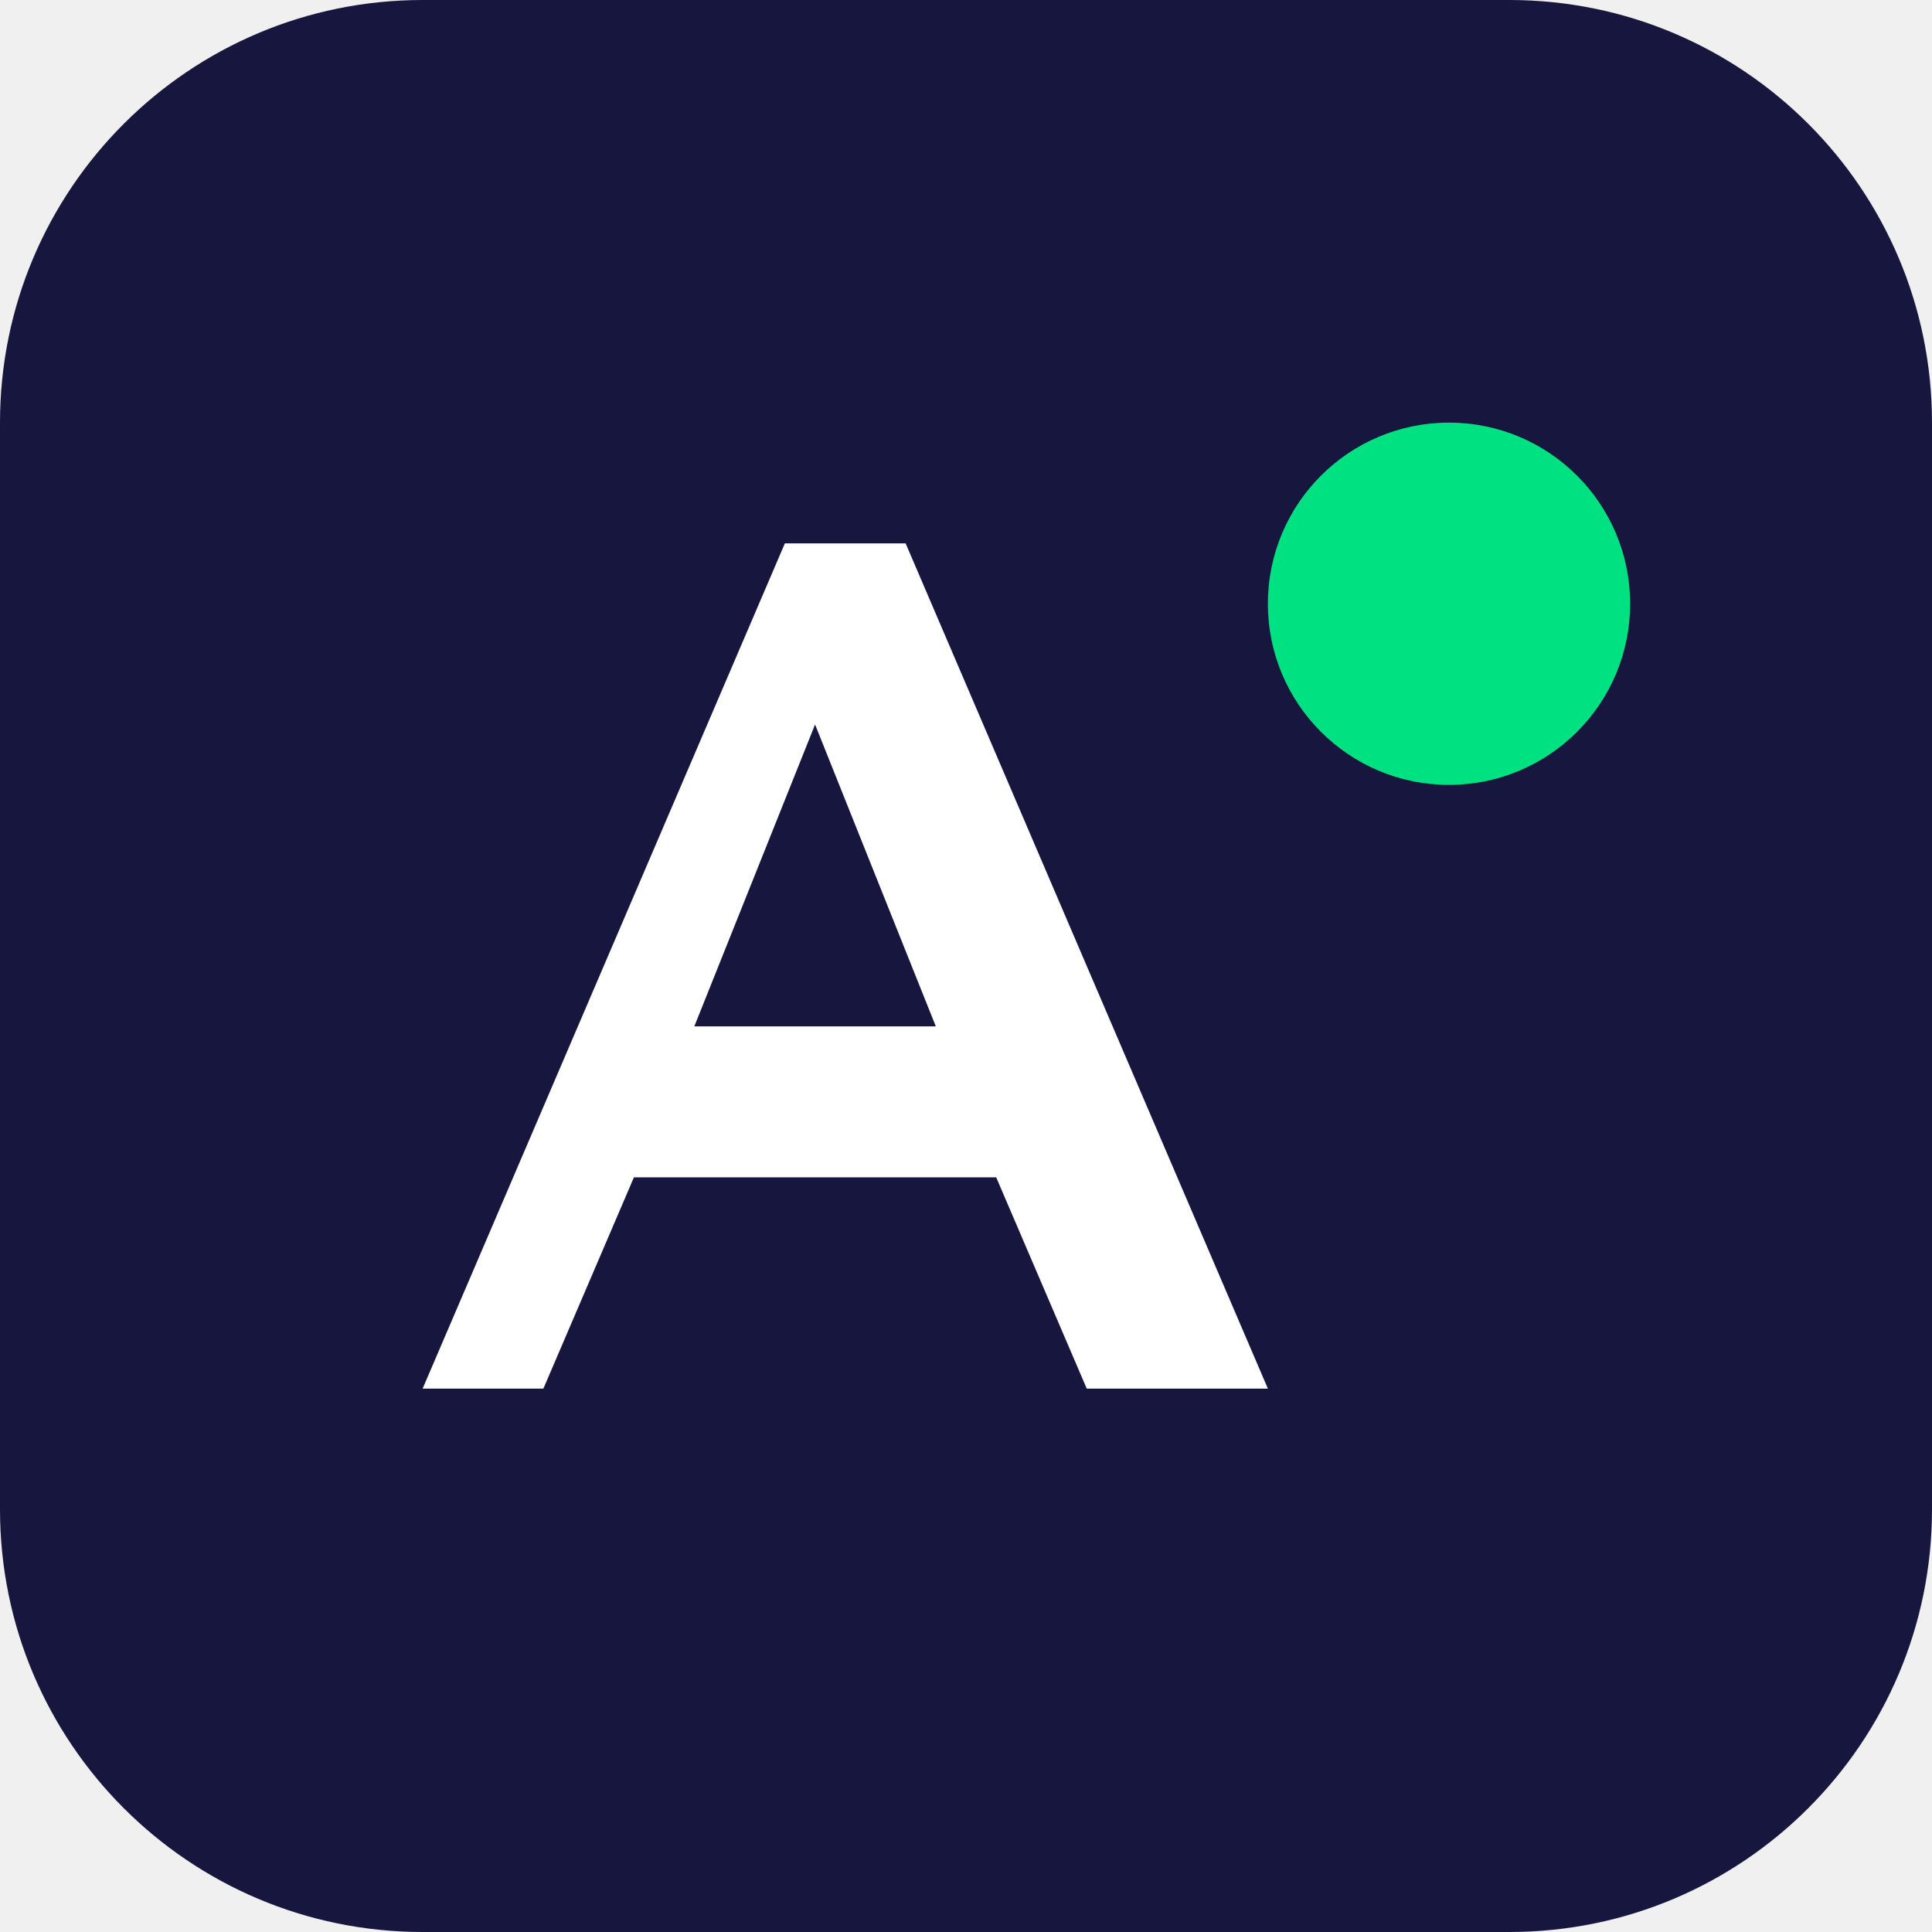
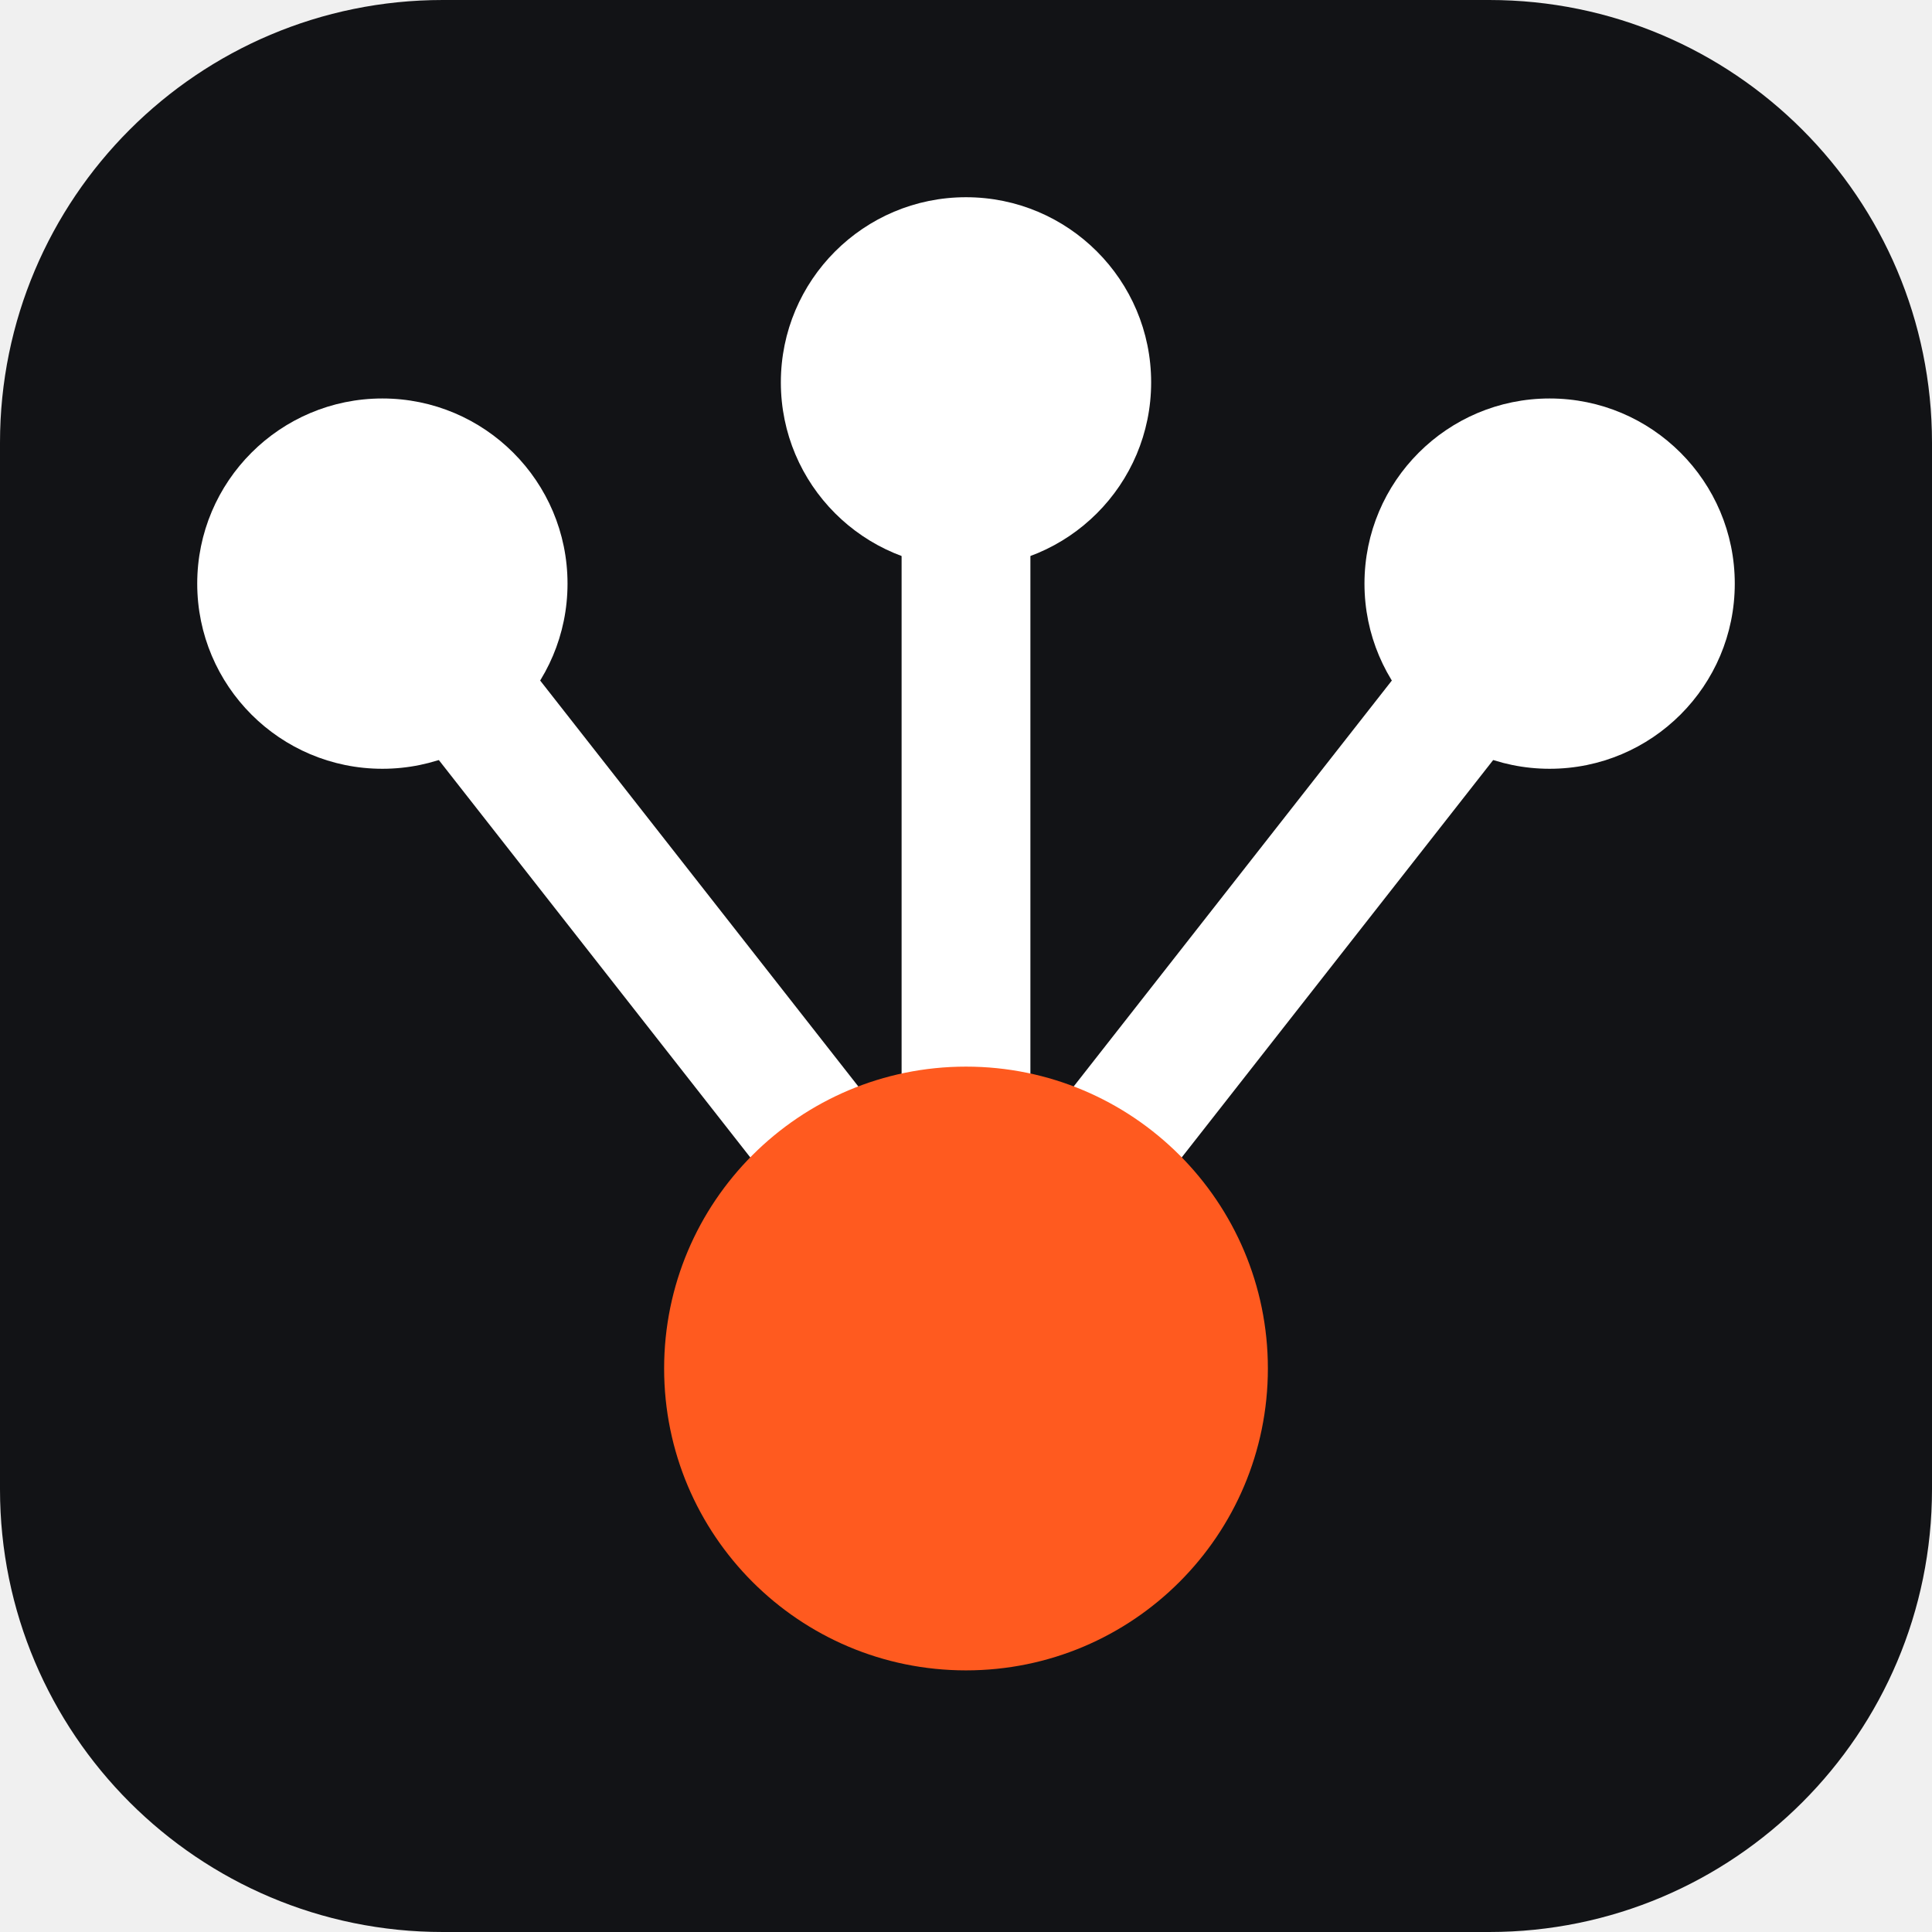
- <svg xmlns="http://www.w3.org/2000/svg" viewBox="0 0 64 64">
-   <rect width="64" height="64" rx="14" fill="#16163f" />
-   <path d="M14 46 26 18h4l12 28h-6l-3-7H21l-3 7Zm9-12h8l-4-10Z" fill="#fff" />
-   <circle cx="48" cy="20" r="6" fill="#00e281" />
+ <svg xmlns="http://www.w3.org/2000/svg" viewBox="0 0 48 48">
+   <rect width="48" height="48" rx="11" fill="#121316" />
+   <g stroke="#fff" stroke-width="3.2" stroke-linecap="round">
+     <path d="M24 33 9.5 14.5M24 33V10M24 33l14.5-18.5" />
+   </g>
+   <circle cx="9.5" cy="14.5" r="4.6" fill="#fff" />
+   <circle cx="24" cy="9.5" r="4.6" fill="#fff" />
+   <circle cx="38.5" cy="14.5" r="4.6" fill="#fff" />
+   <circle cx="24" cy="34" r="7.5" fill="#ff5a1f" />
</svg>
